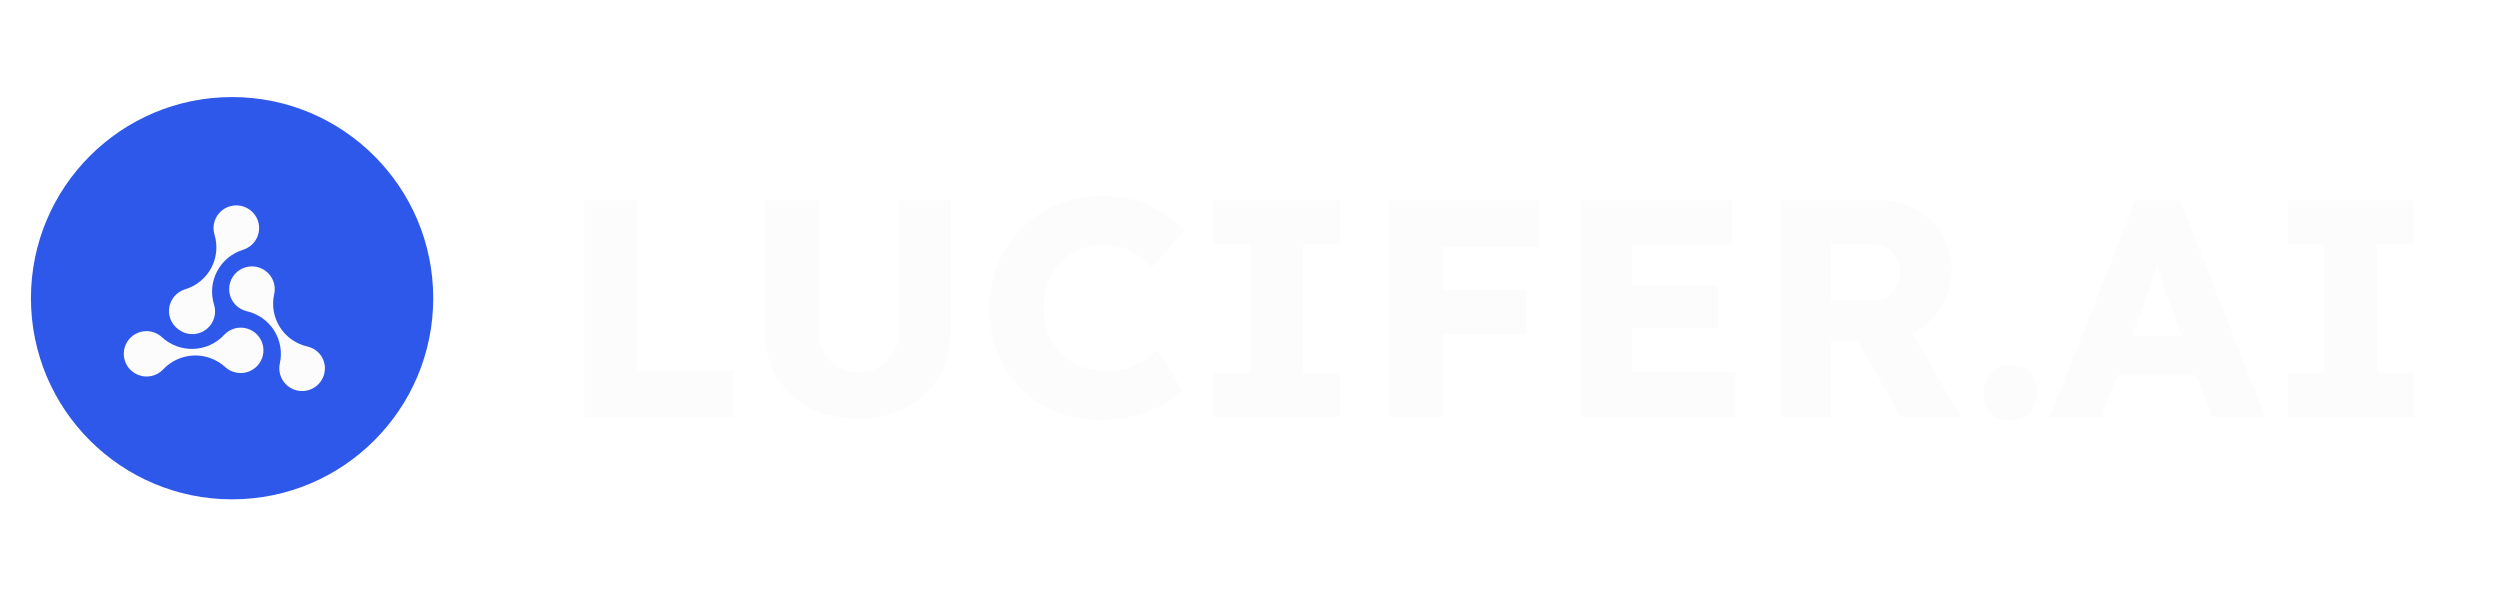
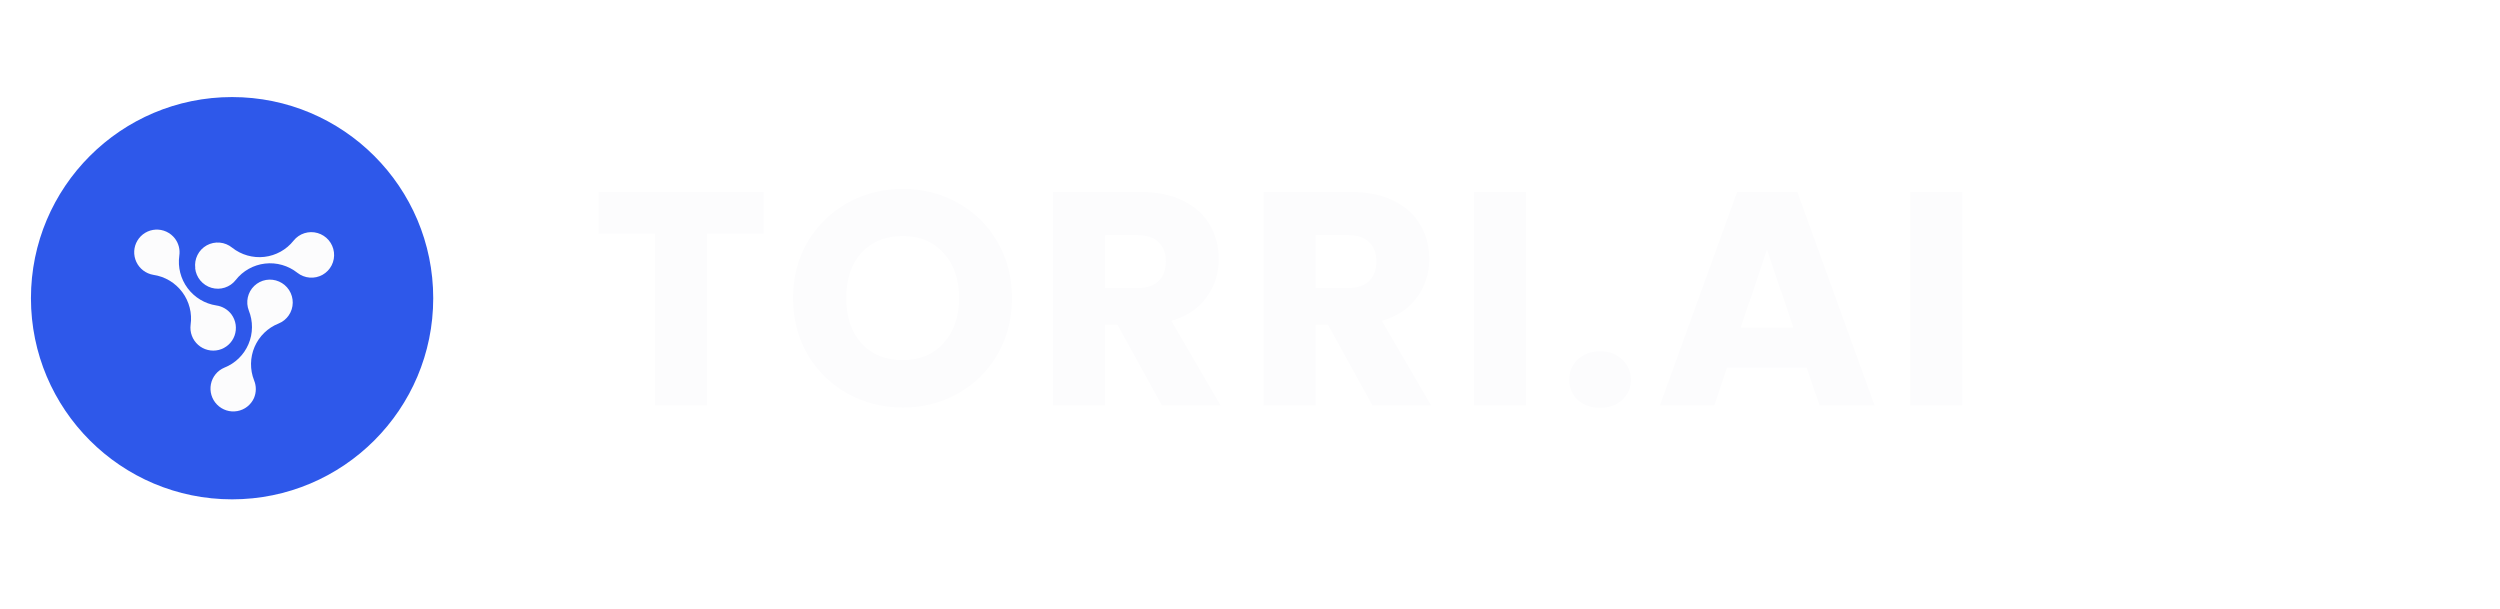
<svg xmlns="http://www.w3.org/2000/svg" width="148" height="36" viewBox="0 0 148 36" fill="none">
-   <path d="M135.443 24.677V22.057H137.605V14.473H135.443V11.854H142.899V14.473H140.719V22.057H142.899V24.677H135.443Z" fill="#FCFCFD" />
-   <path d="M121.35 24.677L126.424 11.854H129.062L134.1 24.677H130.949L128.531 18.174C128.433 17.917 128.335 17.642 128.238 17.349C128.14 17.056 128.042 16.757 127.945 16.452C127.847 16.134 127.749 15.829 127.651 15.536C127.566 15.23 127.493 14.95 127.432 14.693L127.981 14.675C127.908 14.98 127.822 15.279 127.725 15.572C127.639 15.865 127.548 16.159 127.45 16.452C127.364 16.733 127.267 17.02 127.157 17.313C127.047 17.593 126.943 17.887 126.845 18.192L124.427 24.677H121.35ZM123.768 22.222L124.739 19.877H130.637L131.59 22.222H123.768Z" fill="#FCFCFD" />
-   <path d="M119.008 24.881C118.507 24.881 118.116 24.74 117.835 24.459C117.566 24.178 117.432 23.775 117.432 23.25C117.432 22.762 117.579 22.365 117.872 22.059C118.165 21.754 118.543 21.602 119.008 21.602C119.508 21.602 119.899 21.748 120.18 22.041C120.461 22.322 120.601 22.725 120.601 23.25C120.601 23.727 120.455 24.117 120.162 24.423C119.869 24.728 119.484 24.881 119.008 24.881Z" fill="#FCFCFD" />
-   <path d="M105.412 24.677V11.854H111.183C112.001 11.854 112.74 12.031 113.399 12.385C114.071 12.739 114.596 13.227 114.975 13.85C115.353 14.461 115.543 15.157 115.543 15.939C115.543 16.745 115.353 17.471 114.975 18.119C114.596 18.754 114.077 19.255 113.418 19.621C112.758 19.987 112.013 20.17 111.183 20.17H108.38V24.677H105.412ZM112.52 24.677L109.259 18.888L112.447 18.43L116.074 24.677H112.52ZM108.38 17.789H110.908C111.225 17.789 111.5 17.722 111.732 17.587C111.976 17.441 112.16 17.239 112.282 16.983C112.416 16.726 112.483 16.433 112.483 16.104C112.483 15.774 112.41 15.487 112.263 15.243C112.117 14.986 111.903 14.791 111.622 14.656C111.354 14.522 111.024 14.455 110.633 14.455H108.38V17.789Z" fill="#FCFCFD" />
-   <path d="M93.605 24.677V11.854H102.545V14.51H96.628V22.021H102.728V24.677H93.605ZM95.07 19.419V16.891H101.72V19.419H95.07Z" fill="#FCFCFD" />
-   <path d="M82.281 24.677V11.854H85.395V24.677H82.281ZM83.728 19.767V17.166H90.359V19.767H83.728ZM83.728 14.601V11.854H91.111V14.601H83.728Z" fill="#FCFCFD" />
-   <path d="M71.863 24.677V22.057H74.025V14.473H71.863V11.854H79.319V14.473H77.139V22.057H79.319V24.677H71.863Z" fill="#FCFCFD" />
-   <path d="M65.225 24.861C64.26 24.861 63.369 24.702 62.55 24.384C61.744 24.055 61.042 23.597 60.444 23.011C59.845 22.412 59.381 21.71 59.051 20.904C58.734 20.085 58.575 19.188 58.575 18.211C58.575 17.258 58.746 16.379 59.088 15.573C59.43 14.767 59.9 14.071 60.499 13.485C61.109 12.886 61.824 12.422 62.642 12.092C63.472 11.762 64.376 11.598 65.353 11.598C65.964 11.598 66.562 11.677 67.149 11.836C67.735 11.995 68.278 12.233 68.779 12.55C69.292 12.856 69.732 13.222 70.098 13.649L68.193 15.829C67.936 15.561 67.662 15.329 67.368 15.133C67.088 14.926 66.776 14.767 66.434 14.657C66.092 14.547 65.726 14.492 65.335 14.492C64.847 14.492 64.382 14.584 63.943 14.767C63.515 14.938 63.137 15.188 62.807 15.518C62.489 15.835 62.239 16.226 62.056 16.69C61.873 17.154 61.781 17.674 61.781 18.247C61.781 18.809 61.873 19.322 62.056 19.786C62.239 20.238 62.495 20.629 62.825 20.959C63.155 21.288 63.552 21.539 64.016 21.71C64.492 21.881 65.017 21.966 65.591 21.966C65.982 21.966 66.355 21.911 66.709 21.801C67.063 21.692 67.387 21.545 67.68 21.362C67.985 21.166 68.254 20.947 68.486 20.702L69.988 23.084C69.683 23.426 69.274 23.731 68.761 24C68.26 24.268 67.698 24.482 67.075 24.641C66.465 24.788 65.848 24.861 65.225 24.861Z" fill="#FCFCFD" />
-   <path d="M50.796 24.787C49.733 24.787 48.787 24.573 47.957 24.146C47.126 23.706 46.473 23.108 45.996 22.35C45.532 21.593 45.3 20.726 45.3 19.749V11.854H48.451V19.584C48.451 20.048 48.555 20.47 48.763 20.848C48.97 21.215 49.251 21.508 49.605 21.728C49.959 21.935 50.356 22.039 50.796 22.039C51.26 22.039 51.669 21.935 52.023 21.728C52.39 21.508 52.683 21.215 52.903 20.848C53.123 20.47 53.233 20.048 53.233 19.584V11.854H56.273V19.749C56.273 20.726 56.035 21.593 55.559 22.35C55.095 23.108 54.448 23.706 53.617 24.146C52.787 24.573 51.846 24.787 50.796 24.787Z" fill="#FCFCFD" />
-   <path d="M34.586 24.677V11.854H37.701V21.929H43.416V24.677H34.586Z" fill="#FCFCFD" />
+   <path d="M45.206 11.364V13.83H41.858V24H38.78V13.83H35.432V11.364H45.206ZM53.447 24.126C52.259 24.126 51.167 23.85 50.171 23.298C49.187 22.746 48.401 21.978 47.813 20.994C47.237 19.998 46.949 18.882 46.949 17.646C46.949 16.41 47.237 15.3 47.813 14.316C48.401 13.332 49.187 12.564 50.171 12.012C51.167 11.46 52.259 11.184 53.447 11.184C54.635 11.184 55.721 11.46 56.705 12.012C57.701 12.564 58.481 13.332 59.045 14.316C59.621 15.3 59.909 16.41 59.909 17.646C59.909 18.882 59.621 19.998 59.045 20.994C58.469 21.978 57.689 22.746 56.705 23.298C55.721 23.85 54.635 24.126 53.447 24.126ZM53.447 21.318C54.455 21.318 55.259 20.982 55.859 20.31C56.471 19.638 56.777 18.75 56.777 17.646C56.777 16.53 56.471 15.642 55.859 14.982C55.259 14.31 54.455 13.974 53.447 13.974C52.427 13.974 51.611 14.304 50.999 14.964C50.399 15.624 50.099 16.518 50.099 17.646C50.099 18.762 50.399 19.656 50.999 20.328C51.611 20.988 52.427 21.318 53.447 21.318ZM68.785 24L66.157 19.23H65.419V24H62.341V11.364H67.507C68.503 11.364 69.349 11.538 70.045 11.886C70.753 12.234 71.281 12.714 71.629 13.326C71.977 13.926 72.151 14.598 72.151 15.342C72.151 16.182 71.911 16.932 71.431 17.592C70.963 18.252 70.267 18.72 69.343 18.996L72.259 24H68.785ZM65.419 17.052H67.327C67.891 17.052 68.311 16.914 68.587 16.638C68.875 16.362 69.019 15.972 69.019 15.468C69.019 14.988 68.875 14.61 68.587 14.334C68.311 14.058 67.891 13.92 67.327 13.92H65.419V17.052ZM81.247 24L78.619 19.23H77.881V24H74.803V11.364H79.969C80.965 11.364 81.811 11.538 82.507 11.886C83.215 12.234 83.743 12.714 84.091 13.326C84.439 13.926 84.613 14.598 84.613 15.342C84.613 16.182 84.373 16.932 83.893 17.592C83.425 18.252 82.729 18.72 81.805 18.996L84.721 24H81.247ZM77.881 17.052H79.789C80.353 17.052 80.773 16.914 81.049 16.638C81.337 16.362 81.481 15.972 81.481 15.468C81.481 14.988 81.337 14.61 81.049 14.334C80.773 14.058 80.353 13.92 79.789 13.92H77.881V17.052ZM90.344 11.364V24H87.266V11.364H90.344ZM94.734 24.144C94.194 24.144 93.75 23.988 93.402 23.676C93.066 23.352 92.898 22.956 92.898 22.488C92.898 22.008 93.066 21.606 93.402 21.282C93.75 20.958 94.194 20.796 94.734 20.796C95.262 20.796 95.694 20.958 96.03 21.282C96.378 21.606 96.552 22.008 96.552 22.488C96.552 22.956 96.378 23.352 96.03 23.676C95.694 23.988 95.262 24.144 94.734 24.144ZM106.96 21.768H102.244L101.488 24H98.266L102.838 11.364H106.402L110.974 24H107.716L106.96 21.768ZM106.168 19.392L104.602 14.766L103.054 19.392H106.168ZM116.164 11.364V24H113.086V11.364H116.164Z" fill="#FCFCFD" />
  <path d="M1.832 17.654C1.832 11.077 7.163 5.746 13.739 5.746C20.316 5.746 25.647 11.077 25.647 17.654C25.647 24.23 20.316 29.561 13.739 29.561C7.163 29.561 1.832 24.23 1.832 17.654Z" fill="#2E58EA" />
-   <path d="M19.039 21.108C18.944 20.957 18.819 20.826 18.672 20.723C18.525 20.621 18.359 20.548 18.184 20.51C17.513 20.355 16.931 19.942 16.566 19.361C16.2 18.78 16.08 18.078 16.233 17.41C16.291 17.152 16.272 16.882 16.177 16.634C16.081 16.387 15.915 16.173 15.698 16.019C15.482 15.866 15.224 15.779 14.958 15.771C14.692 15.762 14.43 15.832 14.203 15.972C13.977 16.112 13.798 16.315 13.687 16.556C13.576 16.797 13.54 17.065 13.582 17.326C13.624 17.588 13.742 17.831 13.923 18.026C14.104 18.22 14.338 18.358 14.596 18.42C14.931 18.495 15.247 18.635 15.527 18.832C15.807 19.029 16.046 19.279 16.228 19.568C16.411 19.857 16.535 20.179 16.592 20.515C16.65 20.852 16.64 21.197 16.563 21.529C16.518 21.744 16.526 21.966 16.587 22.177C16.648 22.387 16.759 22.58 16.912 22.738C17.065 22.896 17.254 23.014 17.463 23.082C17.672 23.151 17.895 23.167 18.112 23.131C18.329 23.094 18.534 23.004 18.709 22.871C18.883 22.737 19.022 22.563 19.113 22.363C19.205 22.164 19.246 21.945 19.233 21.727C19.22 21.508 19.153 21.295 19.039 21.108Z" fill="#FCFCFD" />
-   <path d="M10.737 19.616C10.973 19.745 11.242 19.8 11.51 19.775C11.778 19.75 12.032 19.645 12.24 19.475C12.448 19.305 12.601 19.078 12.677 18.821C12.754 18.564 12.752 18.291 12.672 18.035C12.57 17.709 12.534 17.366 12.565 17.026C12.597 16.686 12.695 16.356 12.855 16.054C13.015 15.752 13.233 15.485 13.497 15.267C13.761 15.049 14.066 14.885 14.394 14.785C14.648 14.706 14.873 14.553 15.04 14.347C15.208 14.141 15.31 13.89 15.335 13.626C15.359 13.362 15.305 13.096 15.178 12.863C15.051 12.63 14.858 12.439 14.623 12.315C14.388 12.191 14.121 12.139 13.856 12.165C13.591 12.191 13.339 12.295 13.133 12.463C12.927 12.632 12.776 12.857 12.698 13.11C12.621 13.364 12.62 13.635 12.697 13.889C12.898 14.544 12.83 15.252 12.508 15.858C12.185 16.464 11.635 16.918 10.977 17.121C10.718 17.196 10.487 17.347 10.314 17.554C10.141 17.761 10.035 18.015 10.009 18.283C9.983 18.551 10.039 18.82 10.168 19.056C10.298 19.292 10.496 19.484 10.737 19.607V19.616Z" fill="#FCFCFD" />
-   <path d="M14.211 19.397C14.032 19.403 13.855 19.445 13.692 19.52C13.529 19.595 13.383 19.701 13.262 19.834C12.792 20.334 12.142 20.629 11.454 20.654C10.766 20.678 10.096 20.431 9.591 19.966C9.461 19.844 9.307 19.749 9.139 19.687C8.972 19.624 8.793 19.596 8.614 19.603C8.394 19.613 8.18 19.677 7.99 19.789C7.801 19.9 7.641 20.057 7.526 20.244C7.411 20.431 7.344 20.643 7.33 20.862C7.317 21.081 7.357 21.3 7.448 21.5C7.539 21.699 7.677 21.874 7.852 22.008C8.026 22.142 8.231 22.232 8.448 22.27C8.665 22.307 8.888 22.291 9.098 22.223C9.307 22.155 9.497 22.037 9.65 21.879C9.882 21.628 10.163 21.425 10.474 21.282C10.786 21.139 11.123 21.059 11.466 21.046C11.809 21.033 12.151 21.087 12.472 21.206C12.794 21.325 13.089 21.505 13.341 21.738C13.504 21.885 13.702 21.99 13.916 22.043C14.13 22.097 14.353 22.098 14.568 22.046C14.782 21.993 14.98 21.889 15.145 21.743C15.309 21.597 15.435 21.413 15.512 21.207C15.589 21.001 15.613 20.78 15.584 20.562C15.555 20.344 15.473 20.137 15.344 19.959C15.216 19.78 15.046 19.635 14.848 19.537C14.651 19.439 14.432 19.391 14.211 19.397Z" fill="#FCFCFD" />
+   <path d="M15.036 23.564C15.106 23.399 15.143 23.222 15.144 23.043C15.146 22.864 15.111 22.686 15.043 22.52C14.79 21.88 14.8 21.166 15.071 20.535C15.342 19.905 15.851 19.408 16.488 19.154C16.734 19.056 16.945 18.887 17.095 18.668C17.245 18.449 17.327 18.191 17.33 17.925C17.334 17.66 17.259 17.399 17.115 17.175C16.971 16.951 16.764 16.775 16.521 16.668C16.278 16.561 16.009 16.528 15.747 16.573C15.486 16.619 15.245 16.741 15.053 16.924C14.862 17.107 14.729 17.343 14.671 17.602C14.613 17.861 14.633 18.132 14.728 18.38C14.856 18.698 14.92 19.038 14.917 19.381C14.914 19.723 14.843 20.061 14.709 20.375C14.575 20.69 14.38 20.974 14.135 21.213C13.891 21.451 13.602 21.638 13.284 21.764C13.082 21.849 12.903 21.981 12.764 22.151C12.626 22.32 12.53 22.522 12.487 22.737C12.444 22.952 12.454 23.175 12.516 23.386C12.578 23.598 12.691 23.79 12.845 23.948C12.998 24.106 13.188 24.224 13.397 24.292C13.606 24.36 13.828 24.375 14.044 24.337C14.26 24.299 14.464 24.209 14.636 24.074C14.809 23.939 14.946 23.764 15.036 23.564Z" fill="#FCFCFD" />
+   <path d="M11.553 15.881C11.582 16.148 11.689 16.401 11.862 16.608C12.034 16.814 12.264 16.964 12.522 17.039C12.78 17.114 13.054 17.11 13.309 17.027C13.564 16.945 13.789 16.788 13.954 16.577C14.164 16.308 14.426 16.084 14.723 15.917C15.021 15.75 15.349 15.643 15.688 15.604C16.028 15.564 16.372 15.592 16.701 15.686C17.03 15.78 17.338 15.938 17.607 16.151C17.816 16.315 18.069 16.414 18.334 16.434C18.599 16.455 18.864 16.397 19.095 16.268C19.326 16.138 19.514 15.943 19.634 15.706C19.754 15.469 19.802 15.202 19.77 14.938C19.739 14.674 19.631 14.424 19.459 14.221C19.286 14.018 19.058 13.87 18.803 13.796C18.547 13.721 18.276 13.725 18.023 13.805C17.77 13.884 17.547 14.038 17.381 14.245C16.956 14.782 16.334 15.128 15.652 15.207C14.971 15.285 14.285 15.09 13.744 14.663C13.535 14.492 13.28 14.387 13.011 14.363C12.743 14.338 12.474 14.395 12.238 14.525C12.003 14.656 11.813 14.854 11.692 15.095C11.571 15.336 11.525 15.608 11.56 15.876L11.553 15.881Z" fill="#FCFCFD" />
+   <path d="M13.706 18.617C13.599 18.473 13.464 18.352 13.31 18.26C13.155 18.168 12.985 18.108 12.807 18.083C12.128 17.98 11.517 17.612 11.106 17.06C10.695 16.508 10.519 15.816 10.615 15.136C10.642 14.959 10.633 14.779 10.589 14.605C10.545 14.432 10.467 14.269 10.36 14.126C10.226 13.95 10.052 13.81 9.853 13.717C9.653 13.624 9.434 13.582 9.215 13.593C8.995 13.605 8.782 13.67 8.594 13.783C8.406 13.896 8.249 14.053 8.136 14.242C8.023 14.43 7.958 14.643 7.946 14.863C7.935 15.082 7.977 15.302 8.07 15.502C8.162 15.702 8.302 15.876 8.477 16.01C8.652 16.144 8.857 16.233 9.073 16.27C9.412 16.319 9.738 16.435 10.033 16.61C10.327 16.786 10.584 17.017 10.79 17.292C10.995 17.567 11.144 17.88 11.229 18.212C11.314 18.544 11.333 18.89 11.284 19.229C11.256 19.447 11.281 19.669 11.358 19.876C11.435 20.082 11.562 20.267 11.727 20.414C11.891 20.561 12.089 20.665 12.303 20.717C12.517 20.77 12.74 20.769 12.953 20.716C13.166 20.662 13.362 20.557 13.525 20.409C13.688 20.261 13.812 20.076 13.886 19.869C13.96 19.662 13.982 19.44 13.951 19.221C13.92 19.003 13.835 18.796 13.706 18.617Z" fill="#FCFCFD" />
</svg>
